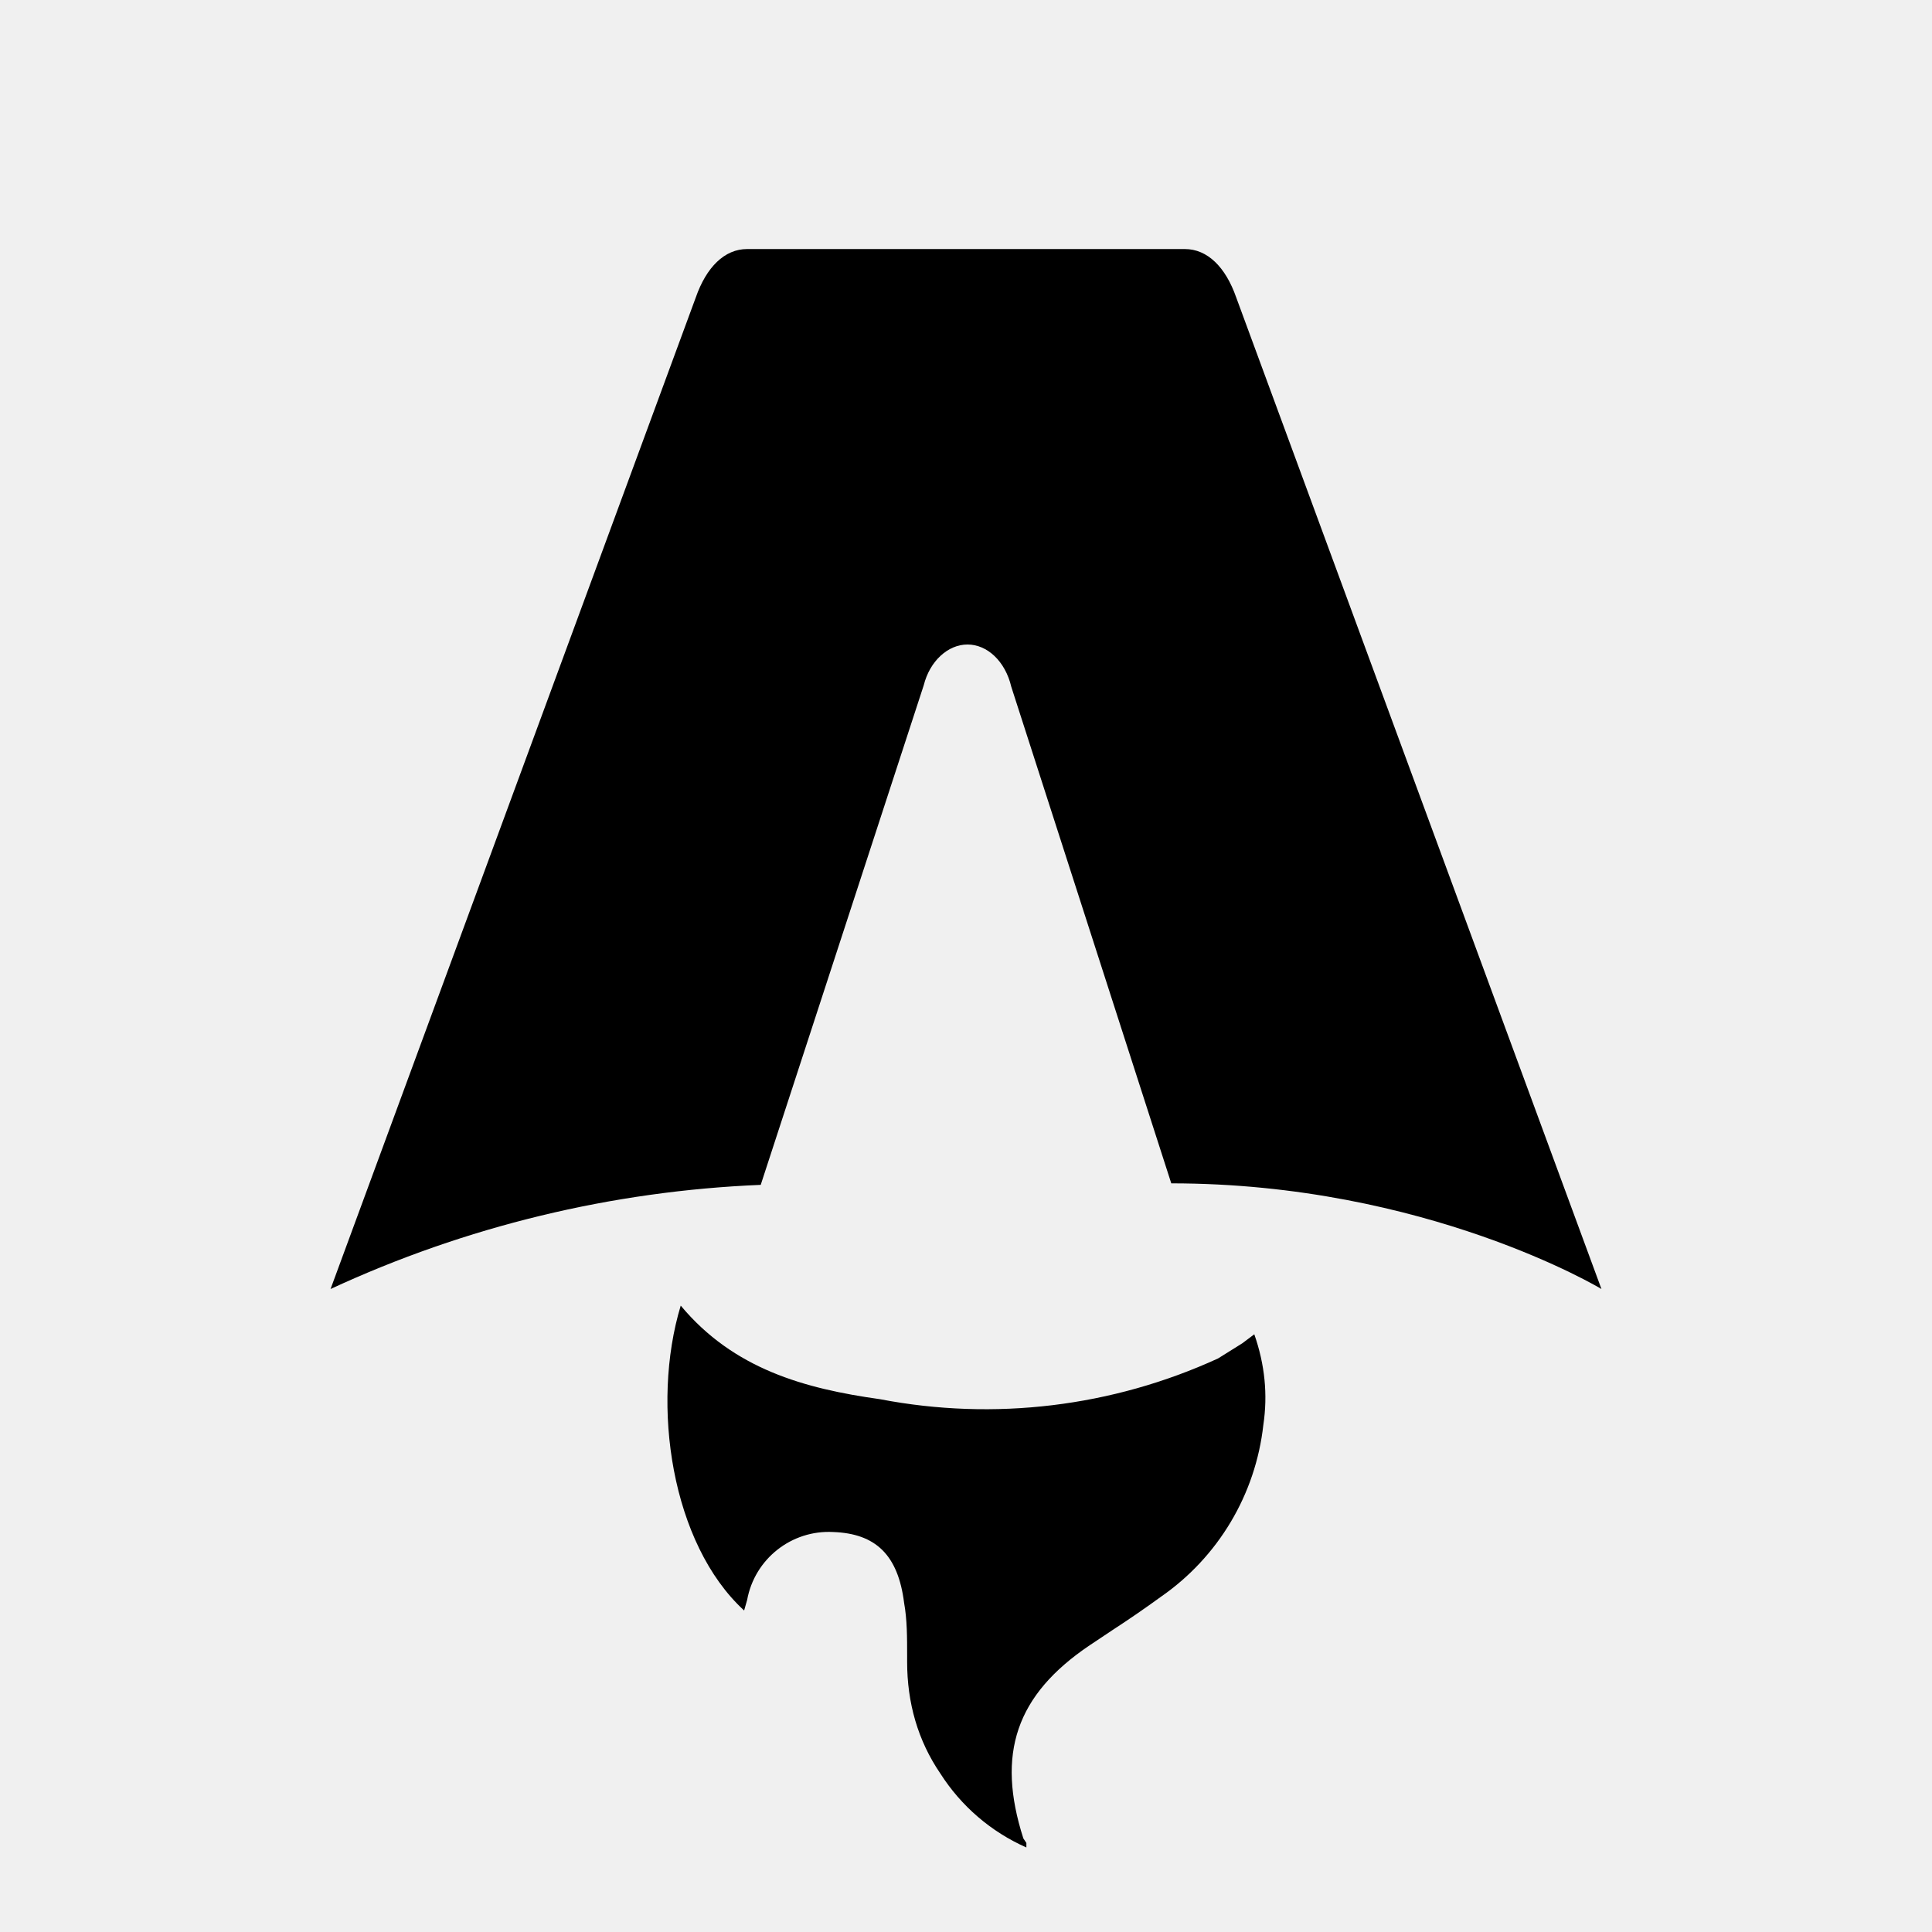
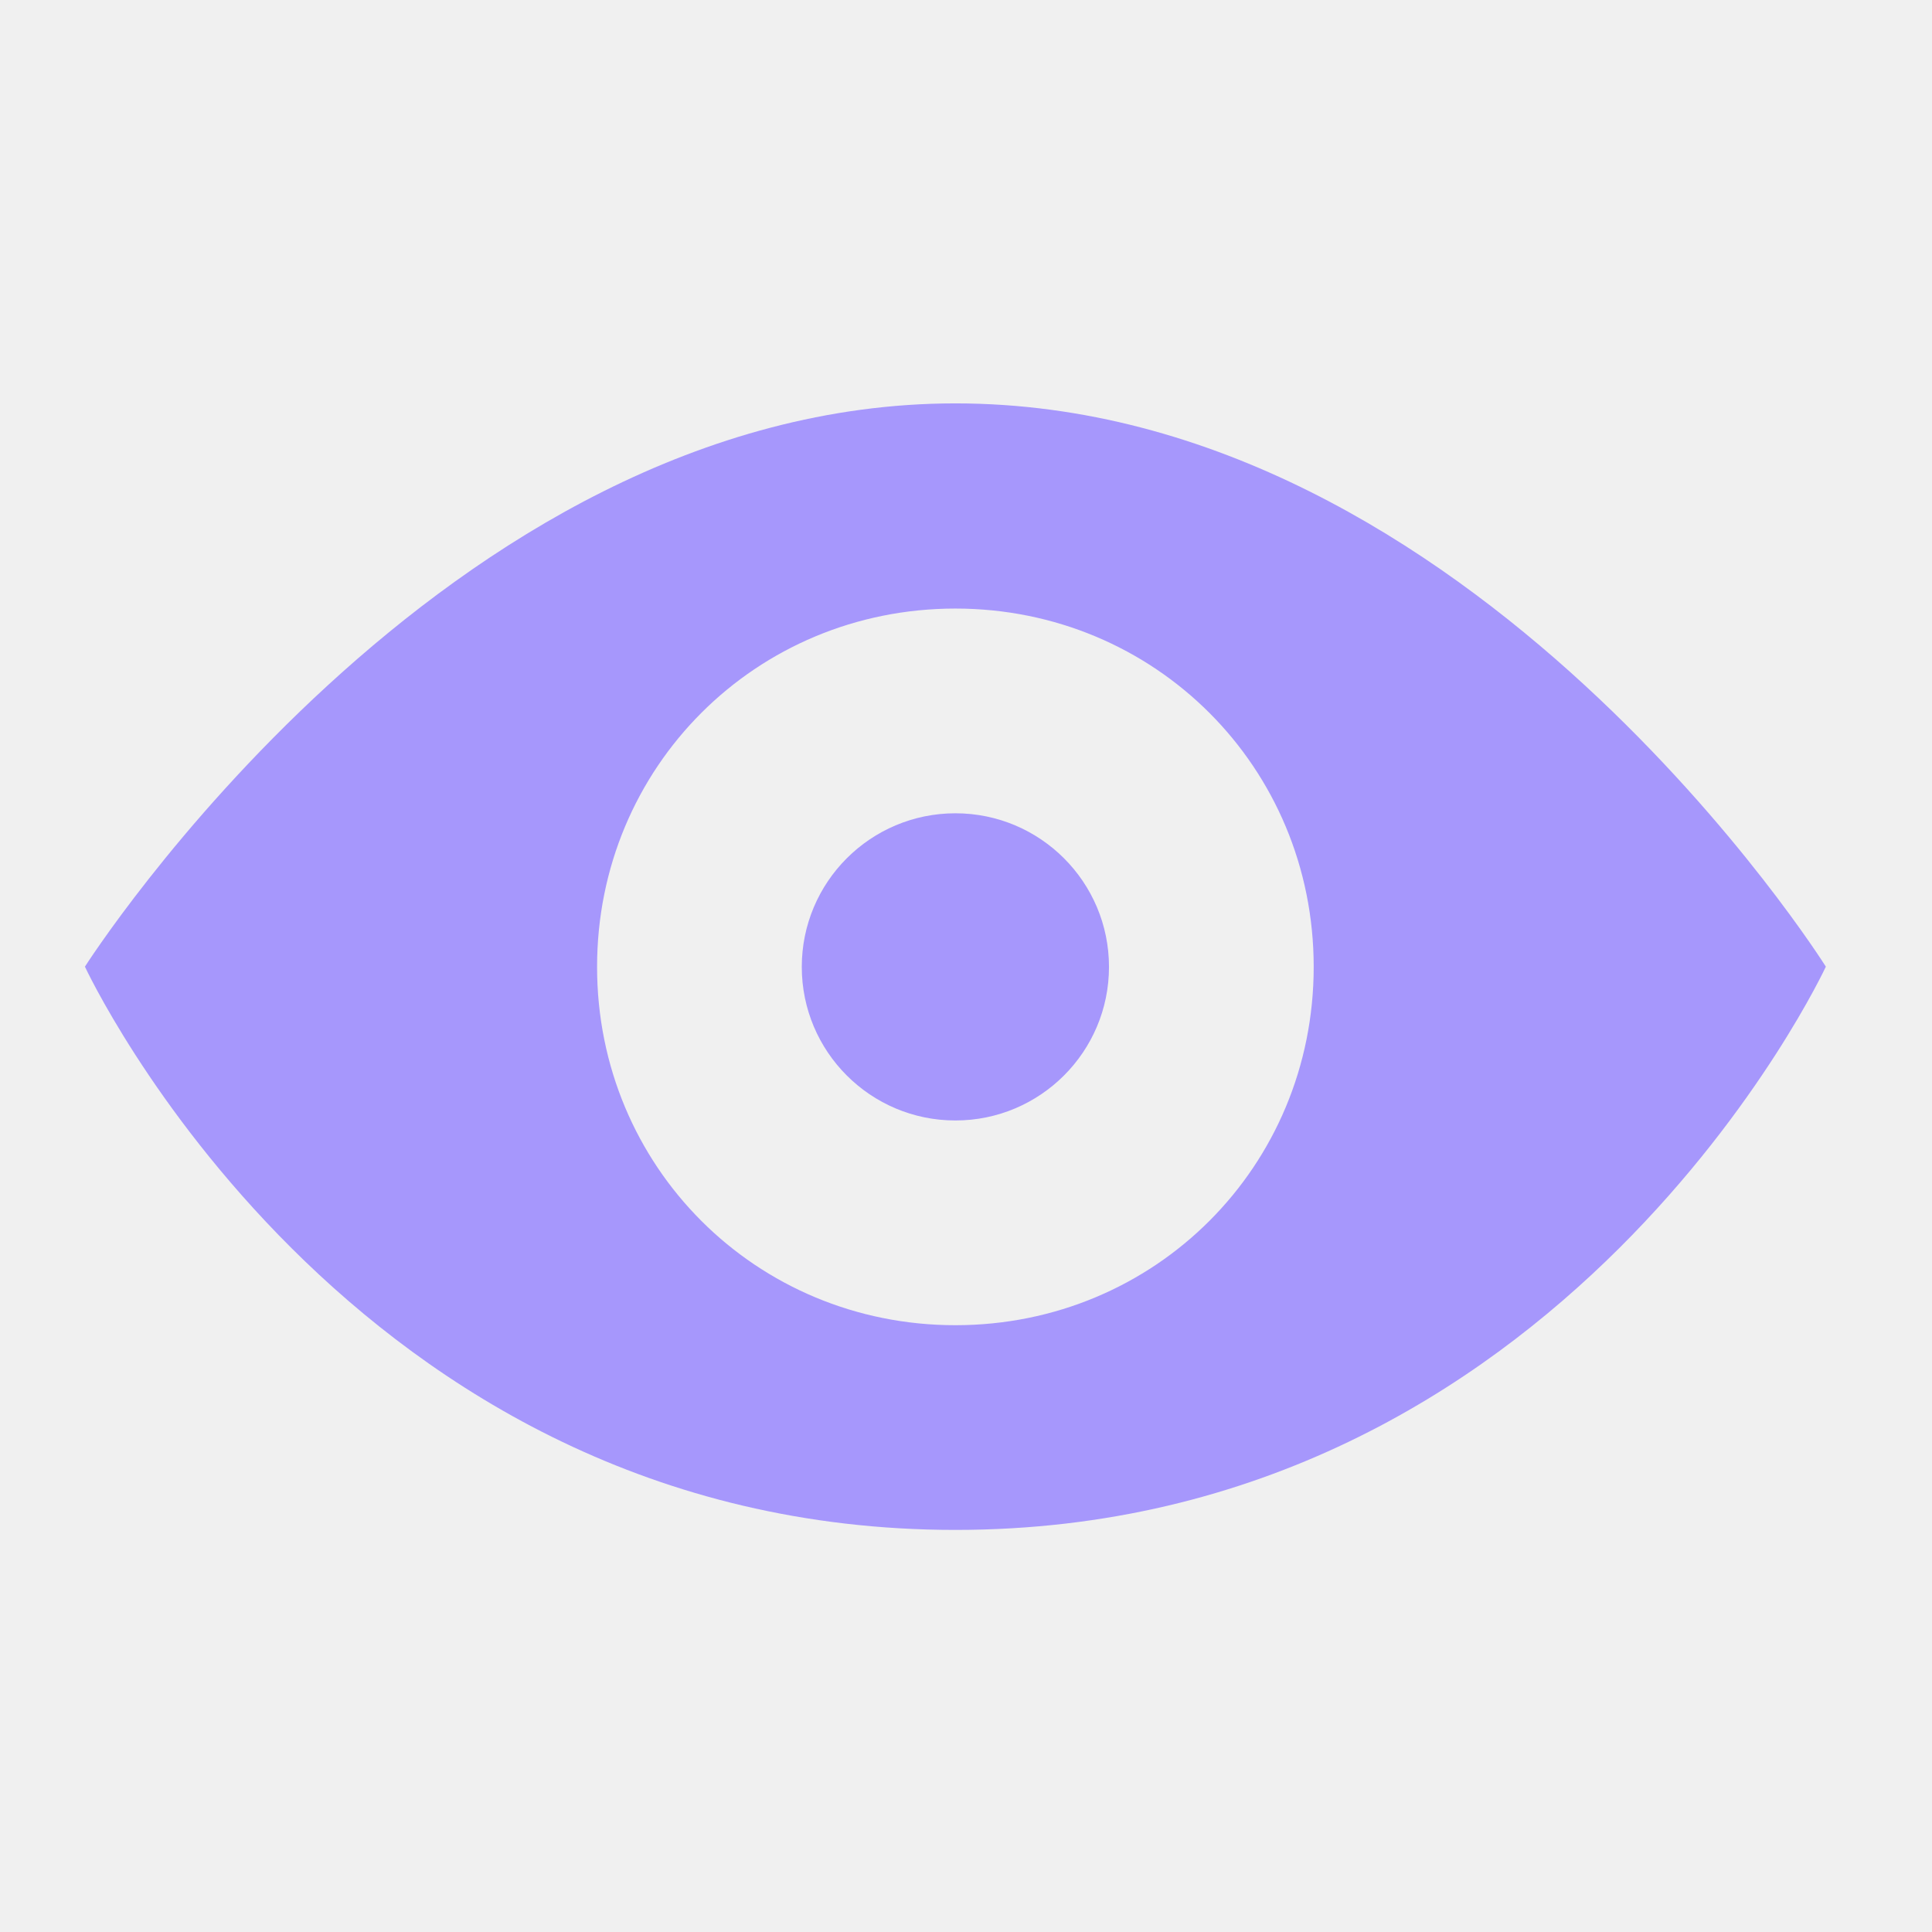
- <svg xmlns="http://www.w3.org/2000/svg" fill="none" viewBox="0 0 128 128">
-   <path d="M50.4 78.5a75.1 75.1 0 0 0-28.5 6.9l24.2-65.7c.7-2 1.9-3.2 3.4-3.2h29c1.5 0 2.7 1.2 3.4 3.2l24.2 65.7s-11.6-7-28.5-7L67 45.5c-.4-1.7-1.6-2.8-2.9-2.8-1.3 0-2.5 1.1-2.9 2.7L50.4 78.5Zm-1.1 28.2Zm-4.2-20.2c-2 6.6-.6 15.8 4.2 20.2a17.5 17.5 0 0 1 .2-.7 5.5 5.5 0 0 1 5.7-4.5c2.8.1 4.3 1.5 4.7 4.7.2 1.1.2 2.3.2 3.5v.4c0 2.7.7 5.2 2.2 7.4a13 13 0 0 0 5.7 4.9v-.3l-.2-.3c-1.8-5.6-.5-9.5 4.4-12.8l1.5-1a73 73 0 0 0 3.2-2.2 16 16 0 0 0 6.8-11.4c.3-2 .1-4-.6-6l-.8.6-1.6 1a37 37 0 0 1-22.4 2.7c-5-.7-9.7-2-13.2-6.2Z" />
-   <style>
-         path { fill: #000; }
-         @media (prefers-color-scheme: dark) {
-             path { fill: #FFF; }
-         }
-     </style>
+ <svg xmlns="http://www.w3.org/2000/svg" width="91" height="91" viewBox="0 0 91 91" fill="none">
+   <path d="M45 19C20.877 19 4 45.531 4 45.531C4 45.531 16.302 72.061 45 72.061C73.698 72.061 86 45.531 86 45.531C86 45.531 69.353 19 45 19ZM45 62.419C35.598 62.419 28.123 54.943 28.123 45.542C28.123 36.14 35.598 28.664 45 28.664C54.402 28.664 61.877 36.14 61.877 45.542C61.877 54.943 54.402 62.419 45 62.419Z" fill="#A697FC" />
+   <path d="M52.235 45.542C52.235 49.537 48.995 52.776 45 52.776C41.005 52.776 37.765 49.537 37.765 45.542C37.765 41.547 41.005 38.307 45 38.307C48.995 38.307 52.235 41.547 52.235 45.542Z" fill="#A697FC" />
</svg>
